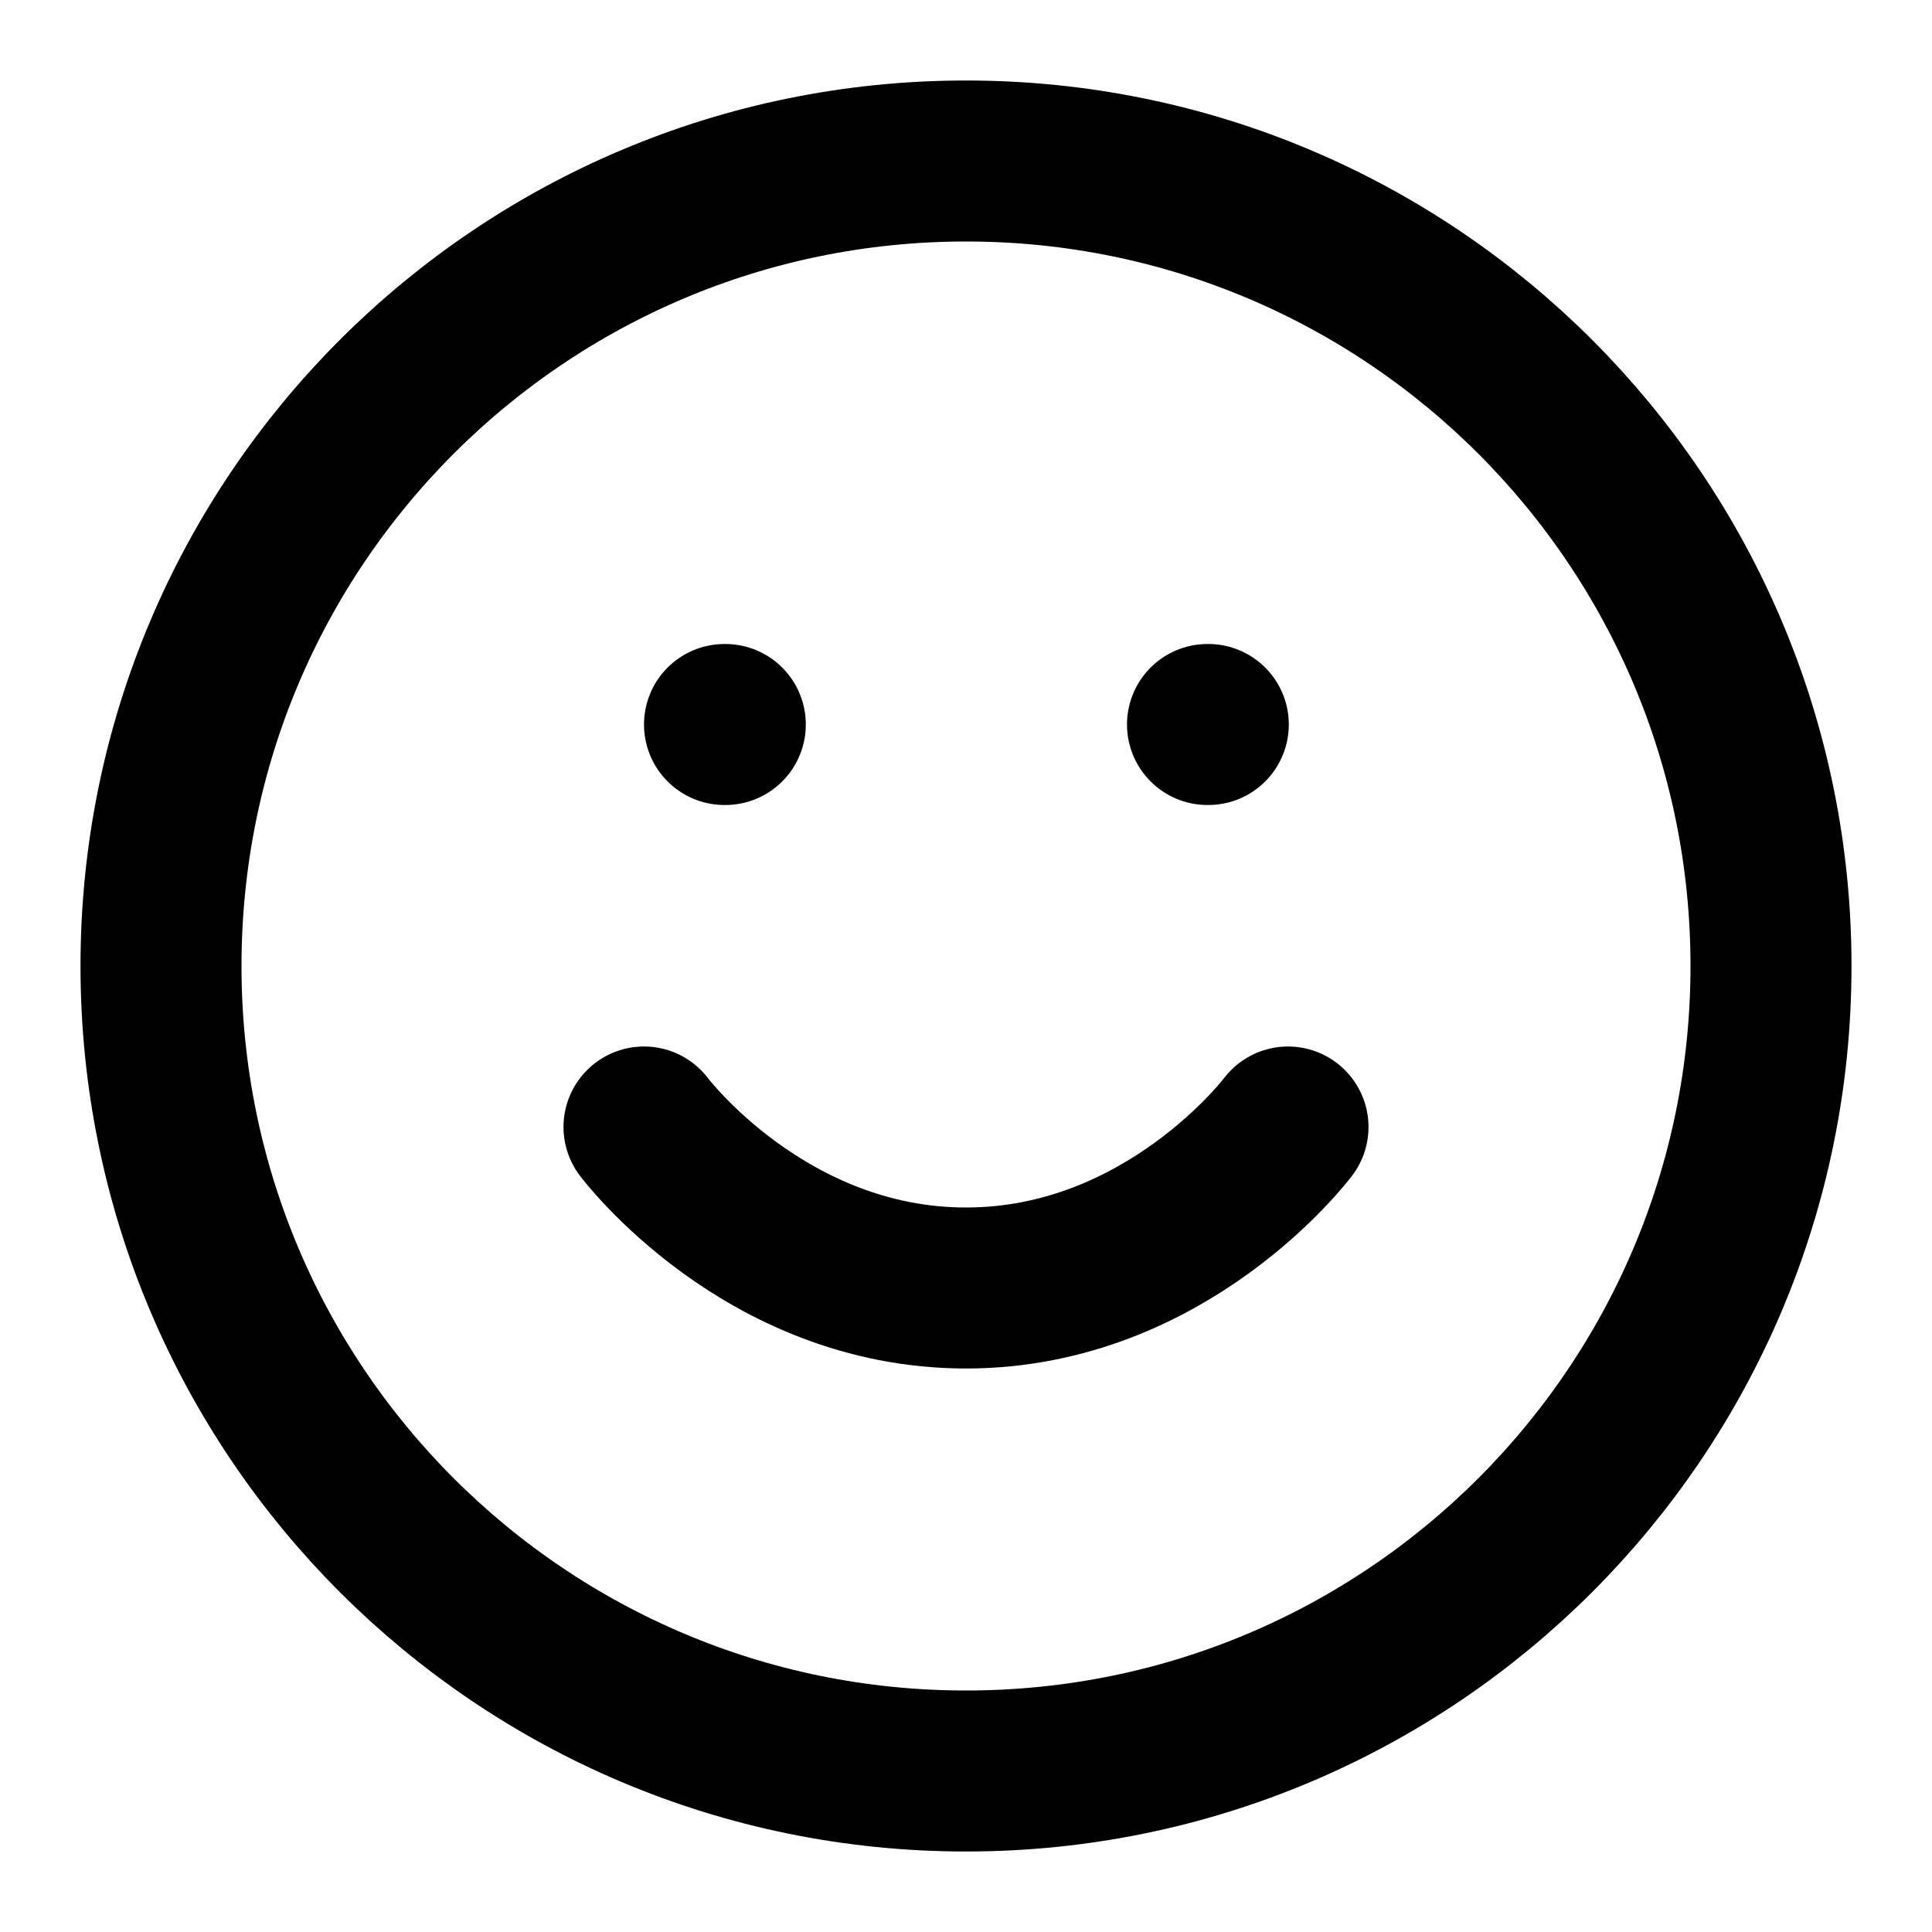
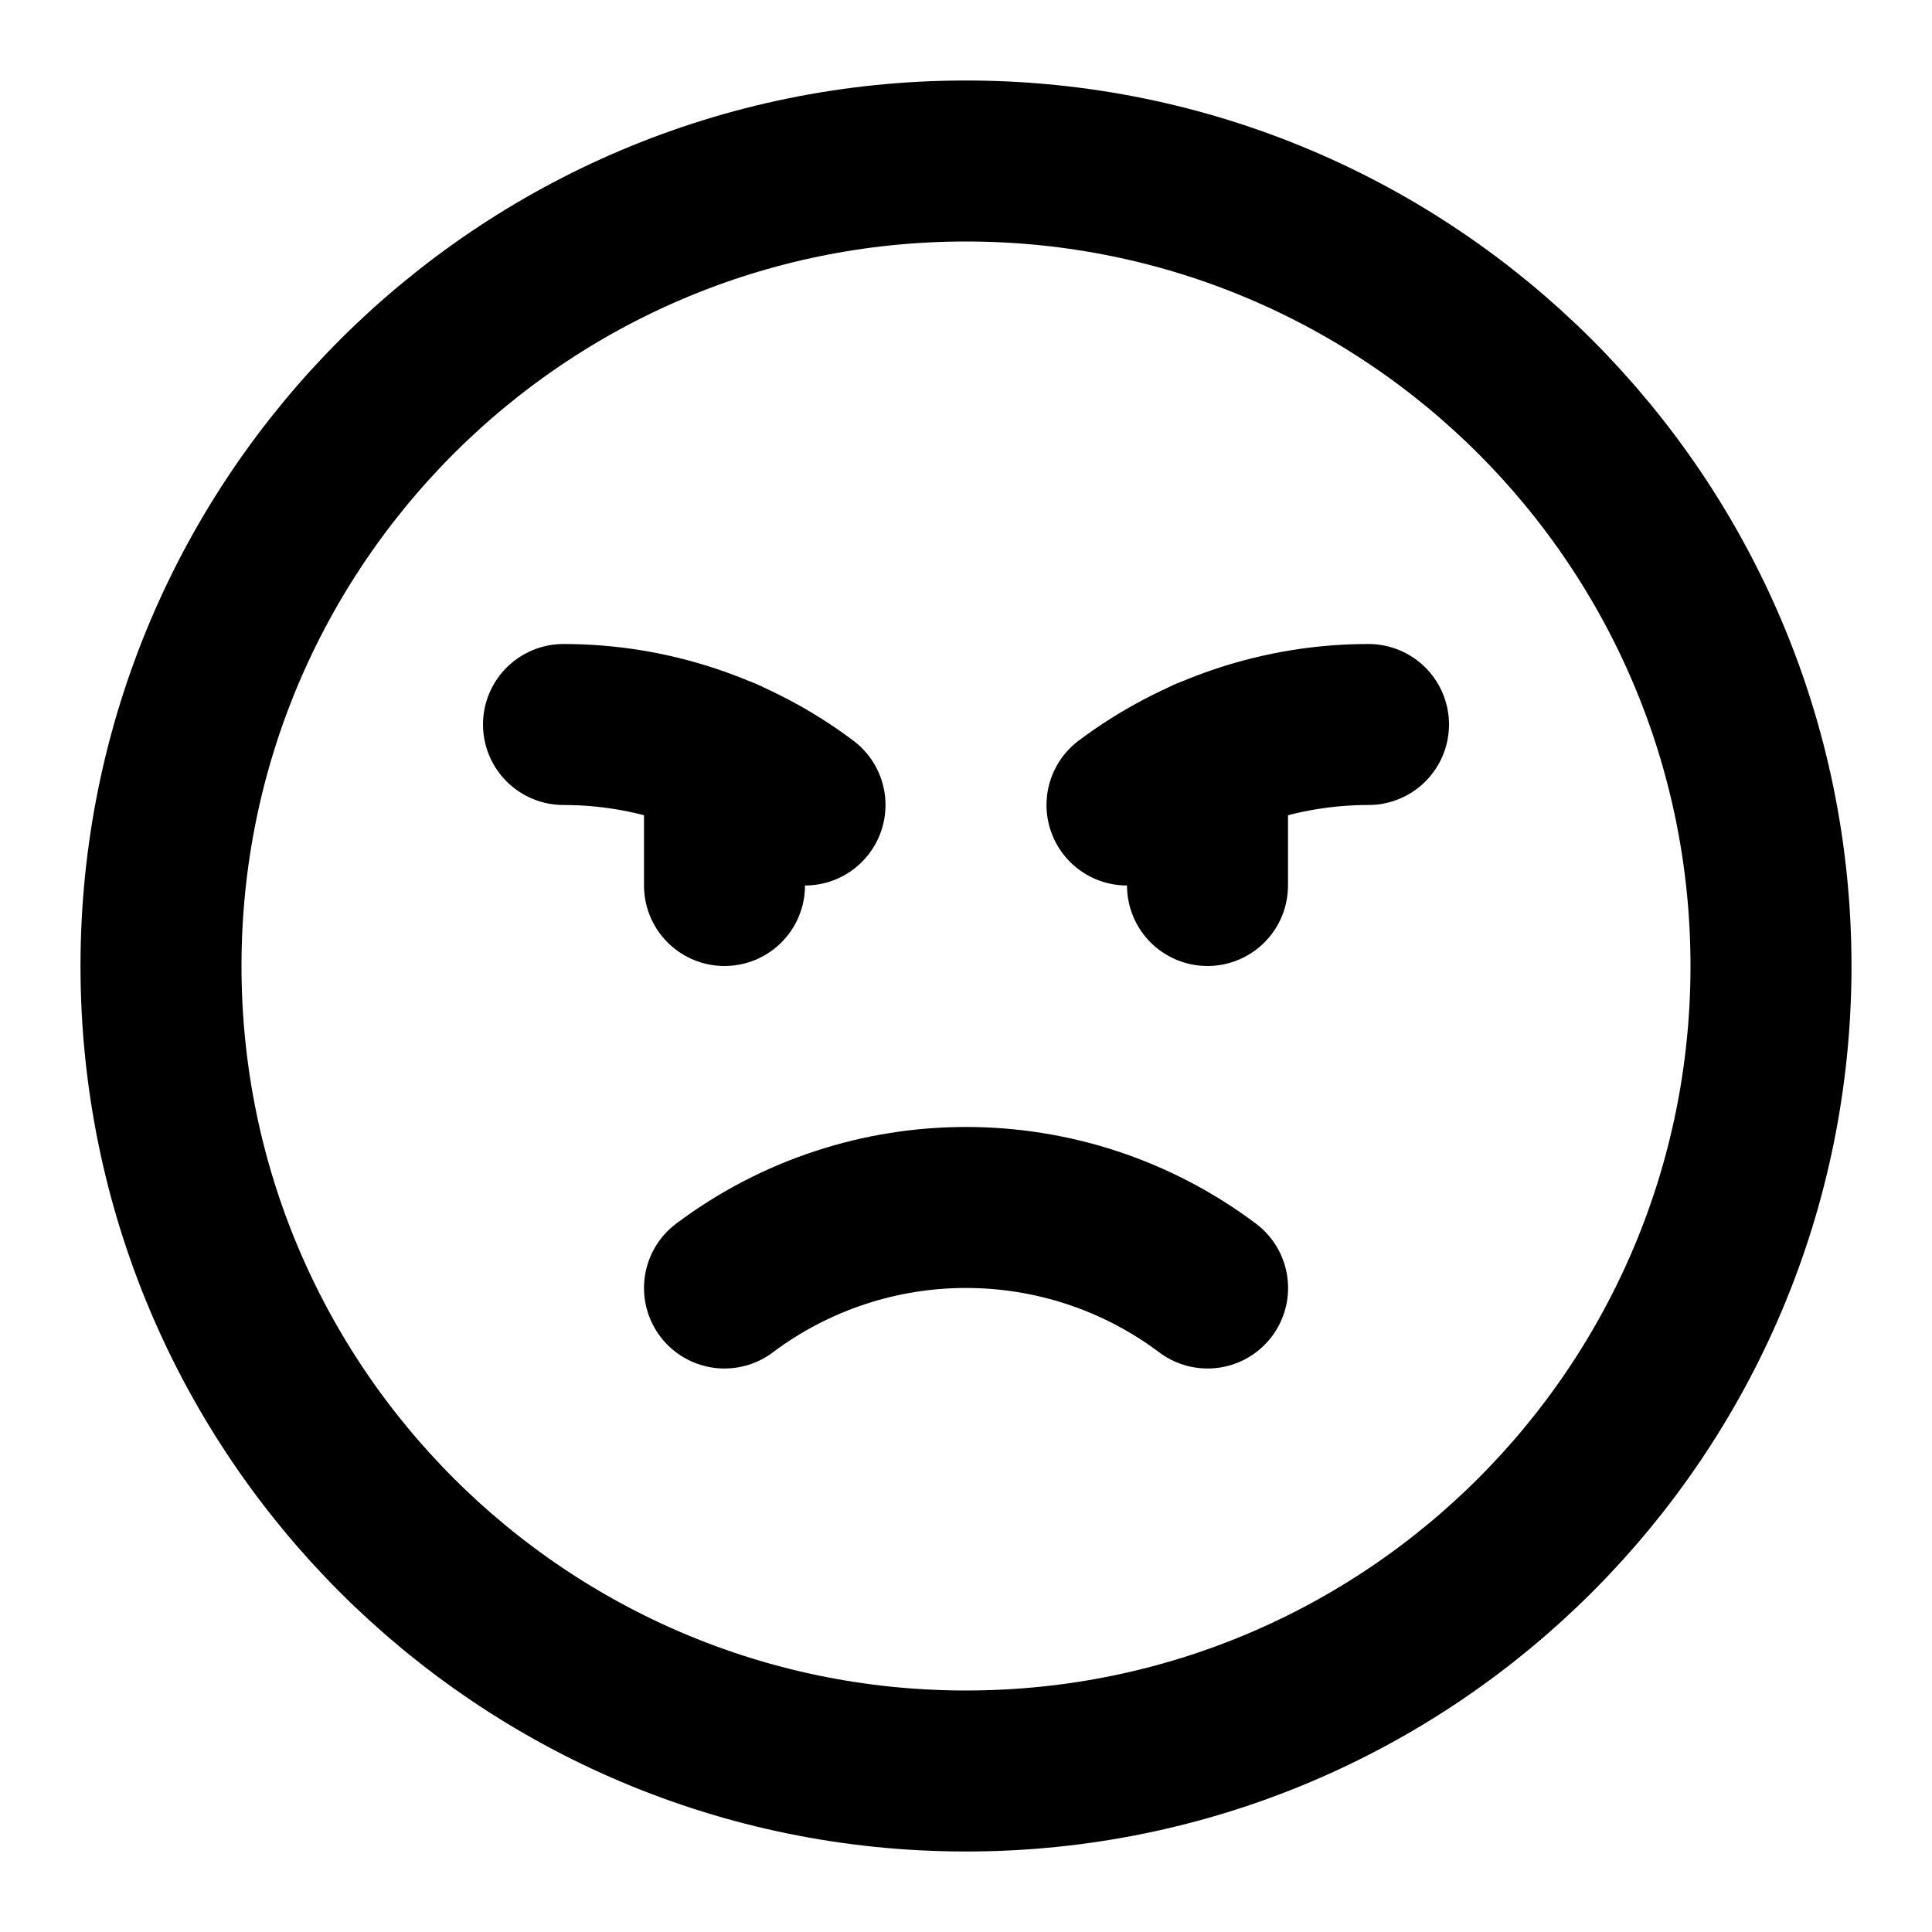
<svg xmlns="http://www.w3.org/2000/svg" viewBox="0 0 24 24" fill="none" stroke="currentColor" stroke-width="2" stroke-linecap="round" stroke-linejoin="round">
+   <path d="M15 11V9.416" />
+   <path d="M17 9a5 5 0 00-3 1" />
+   <path d="M7 9a5 5 0 013 1" />
+   <path d="M9 11V9.416" />
+   <path d="M9 16a5 5 0 016.001 0" />
  <circle cx="12" cy="12" r="10" />
-   <path d="M8 14s1.5 2 4 2 4-2 4-2" />
-   <line x1="9" x2="9.01" y1="9" y2="9" />
-   <line x1="15" x2="15.01" y1="9" y2="9" />
</svg>
